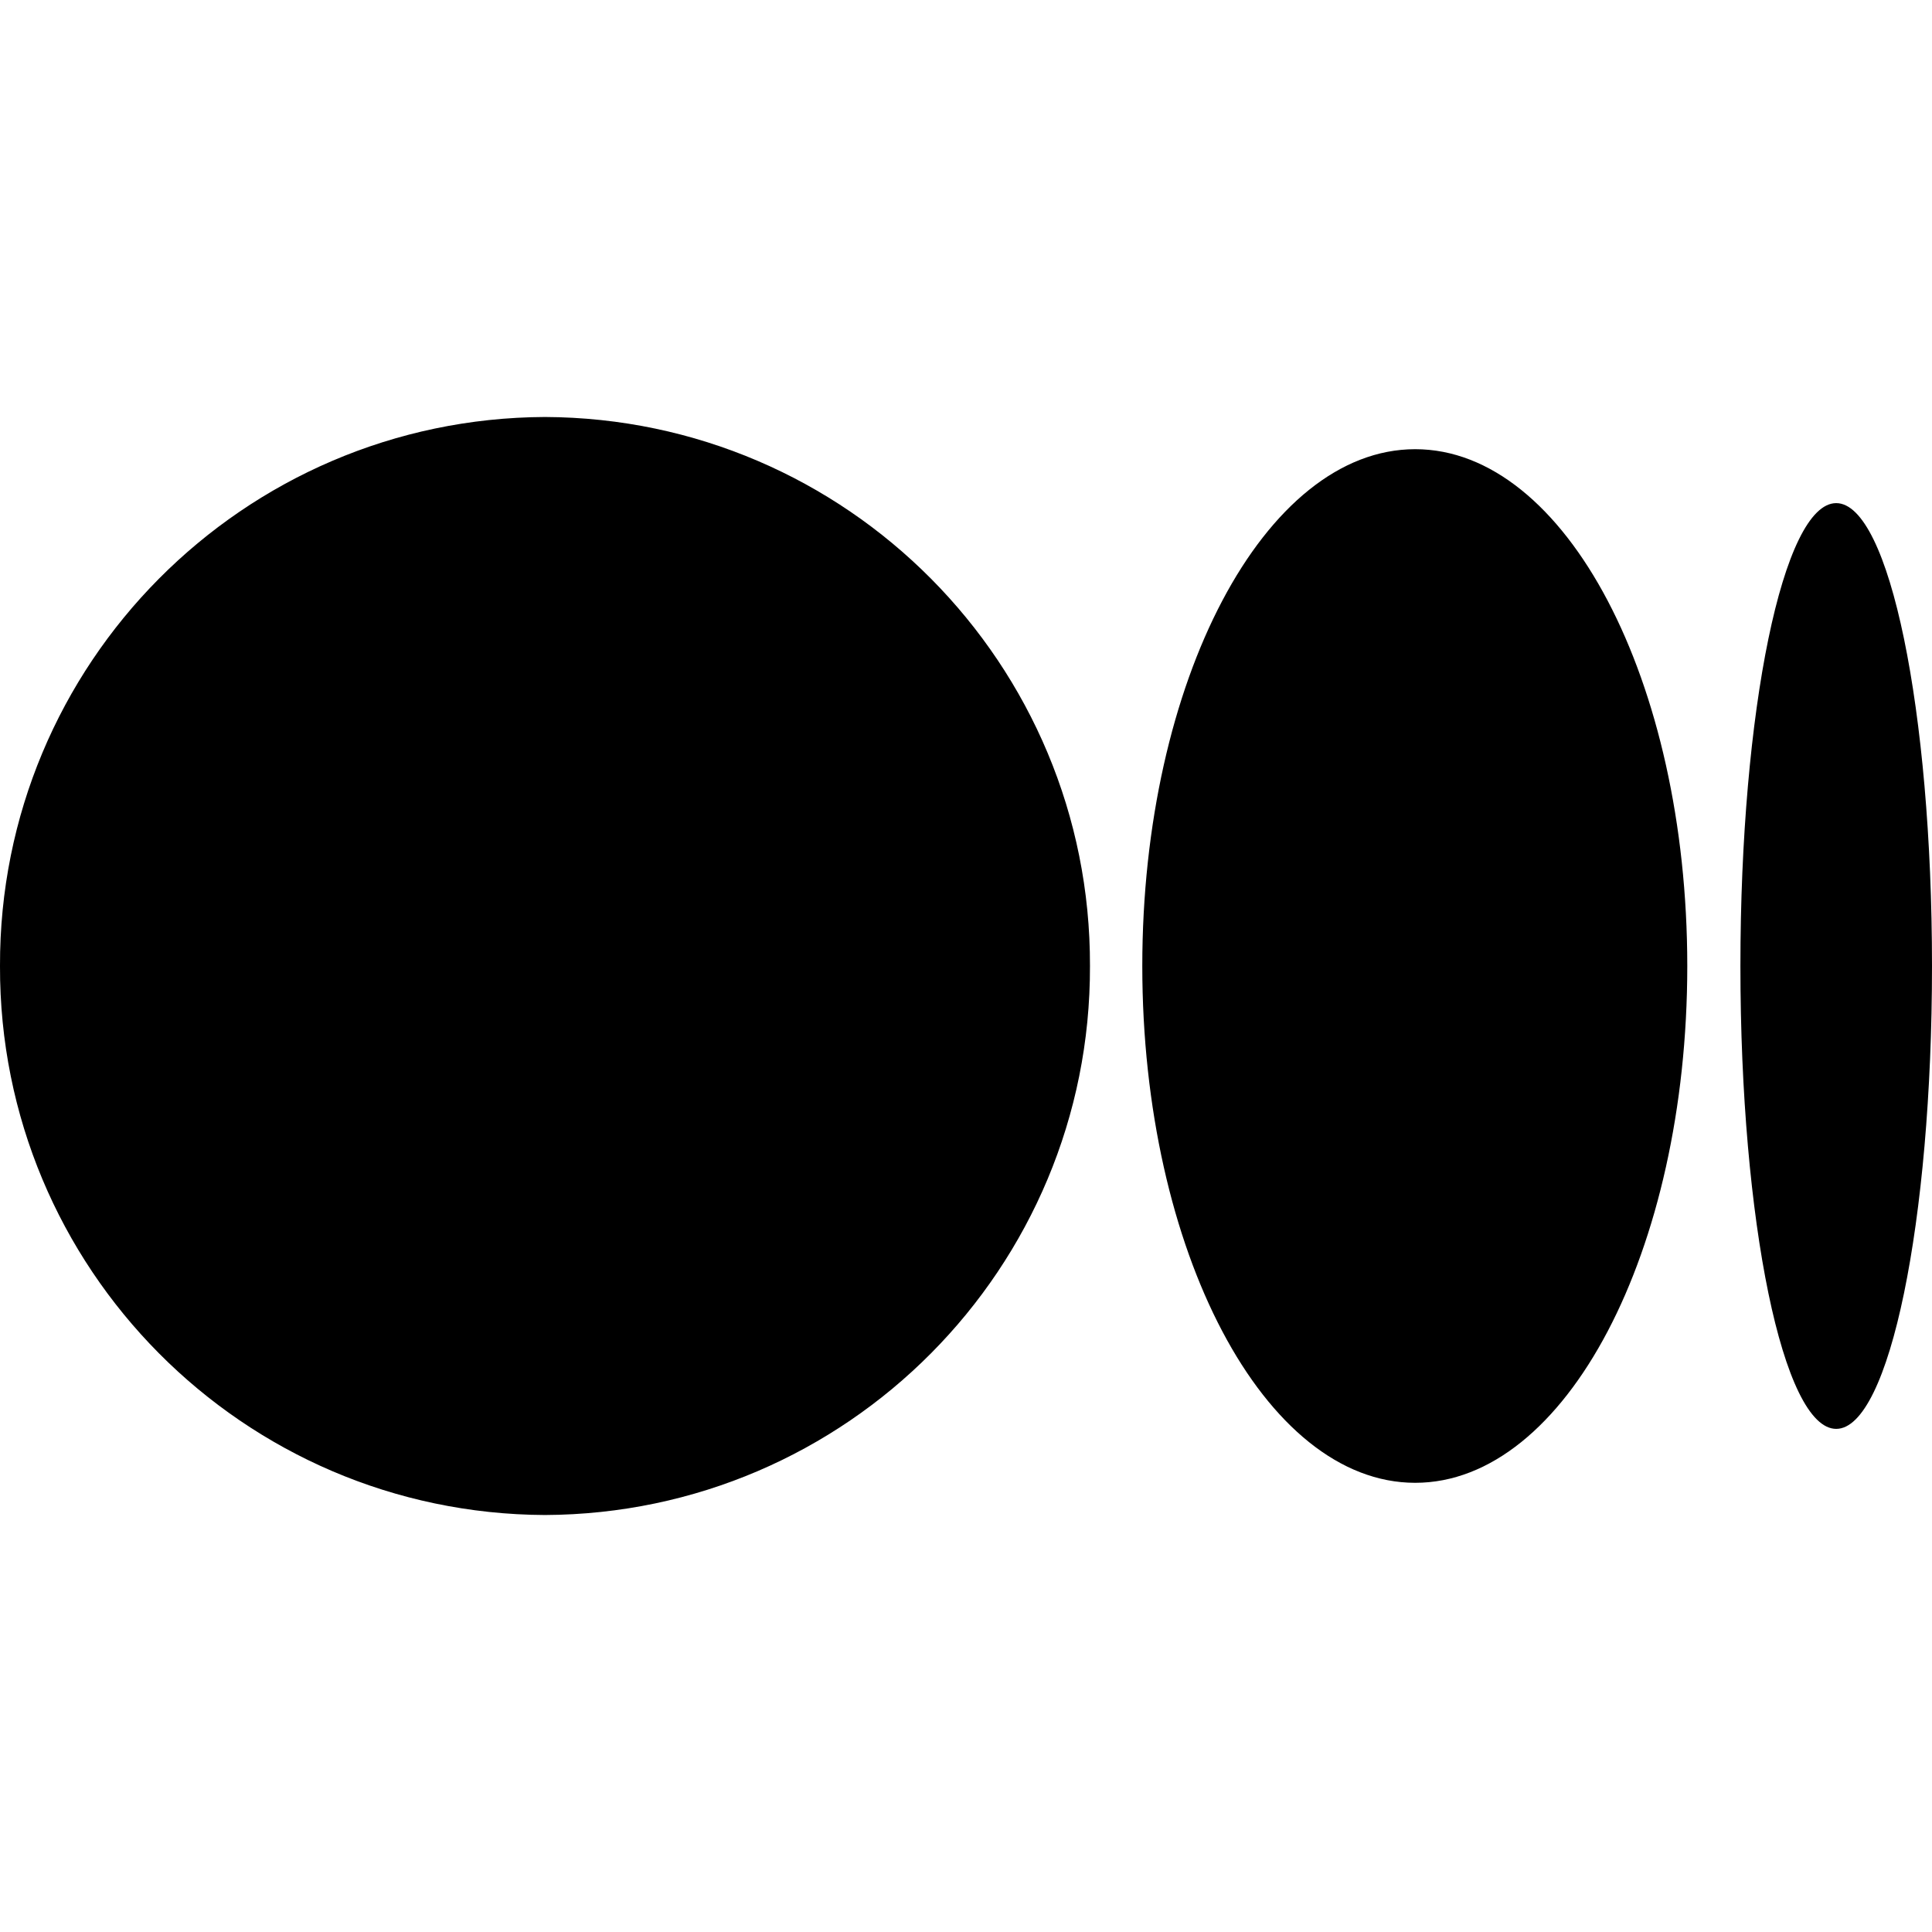
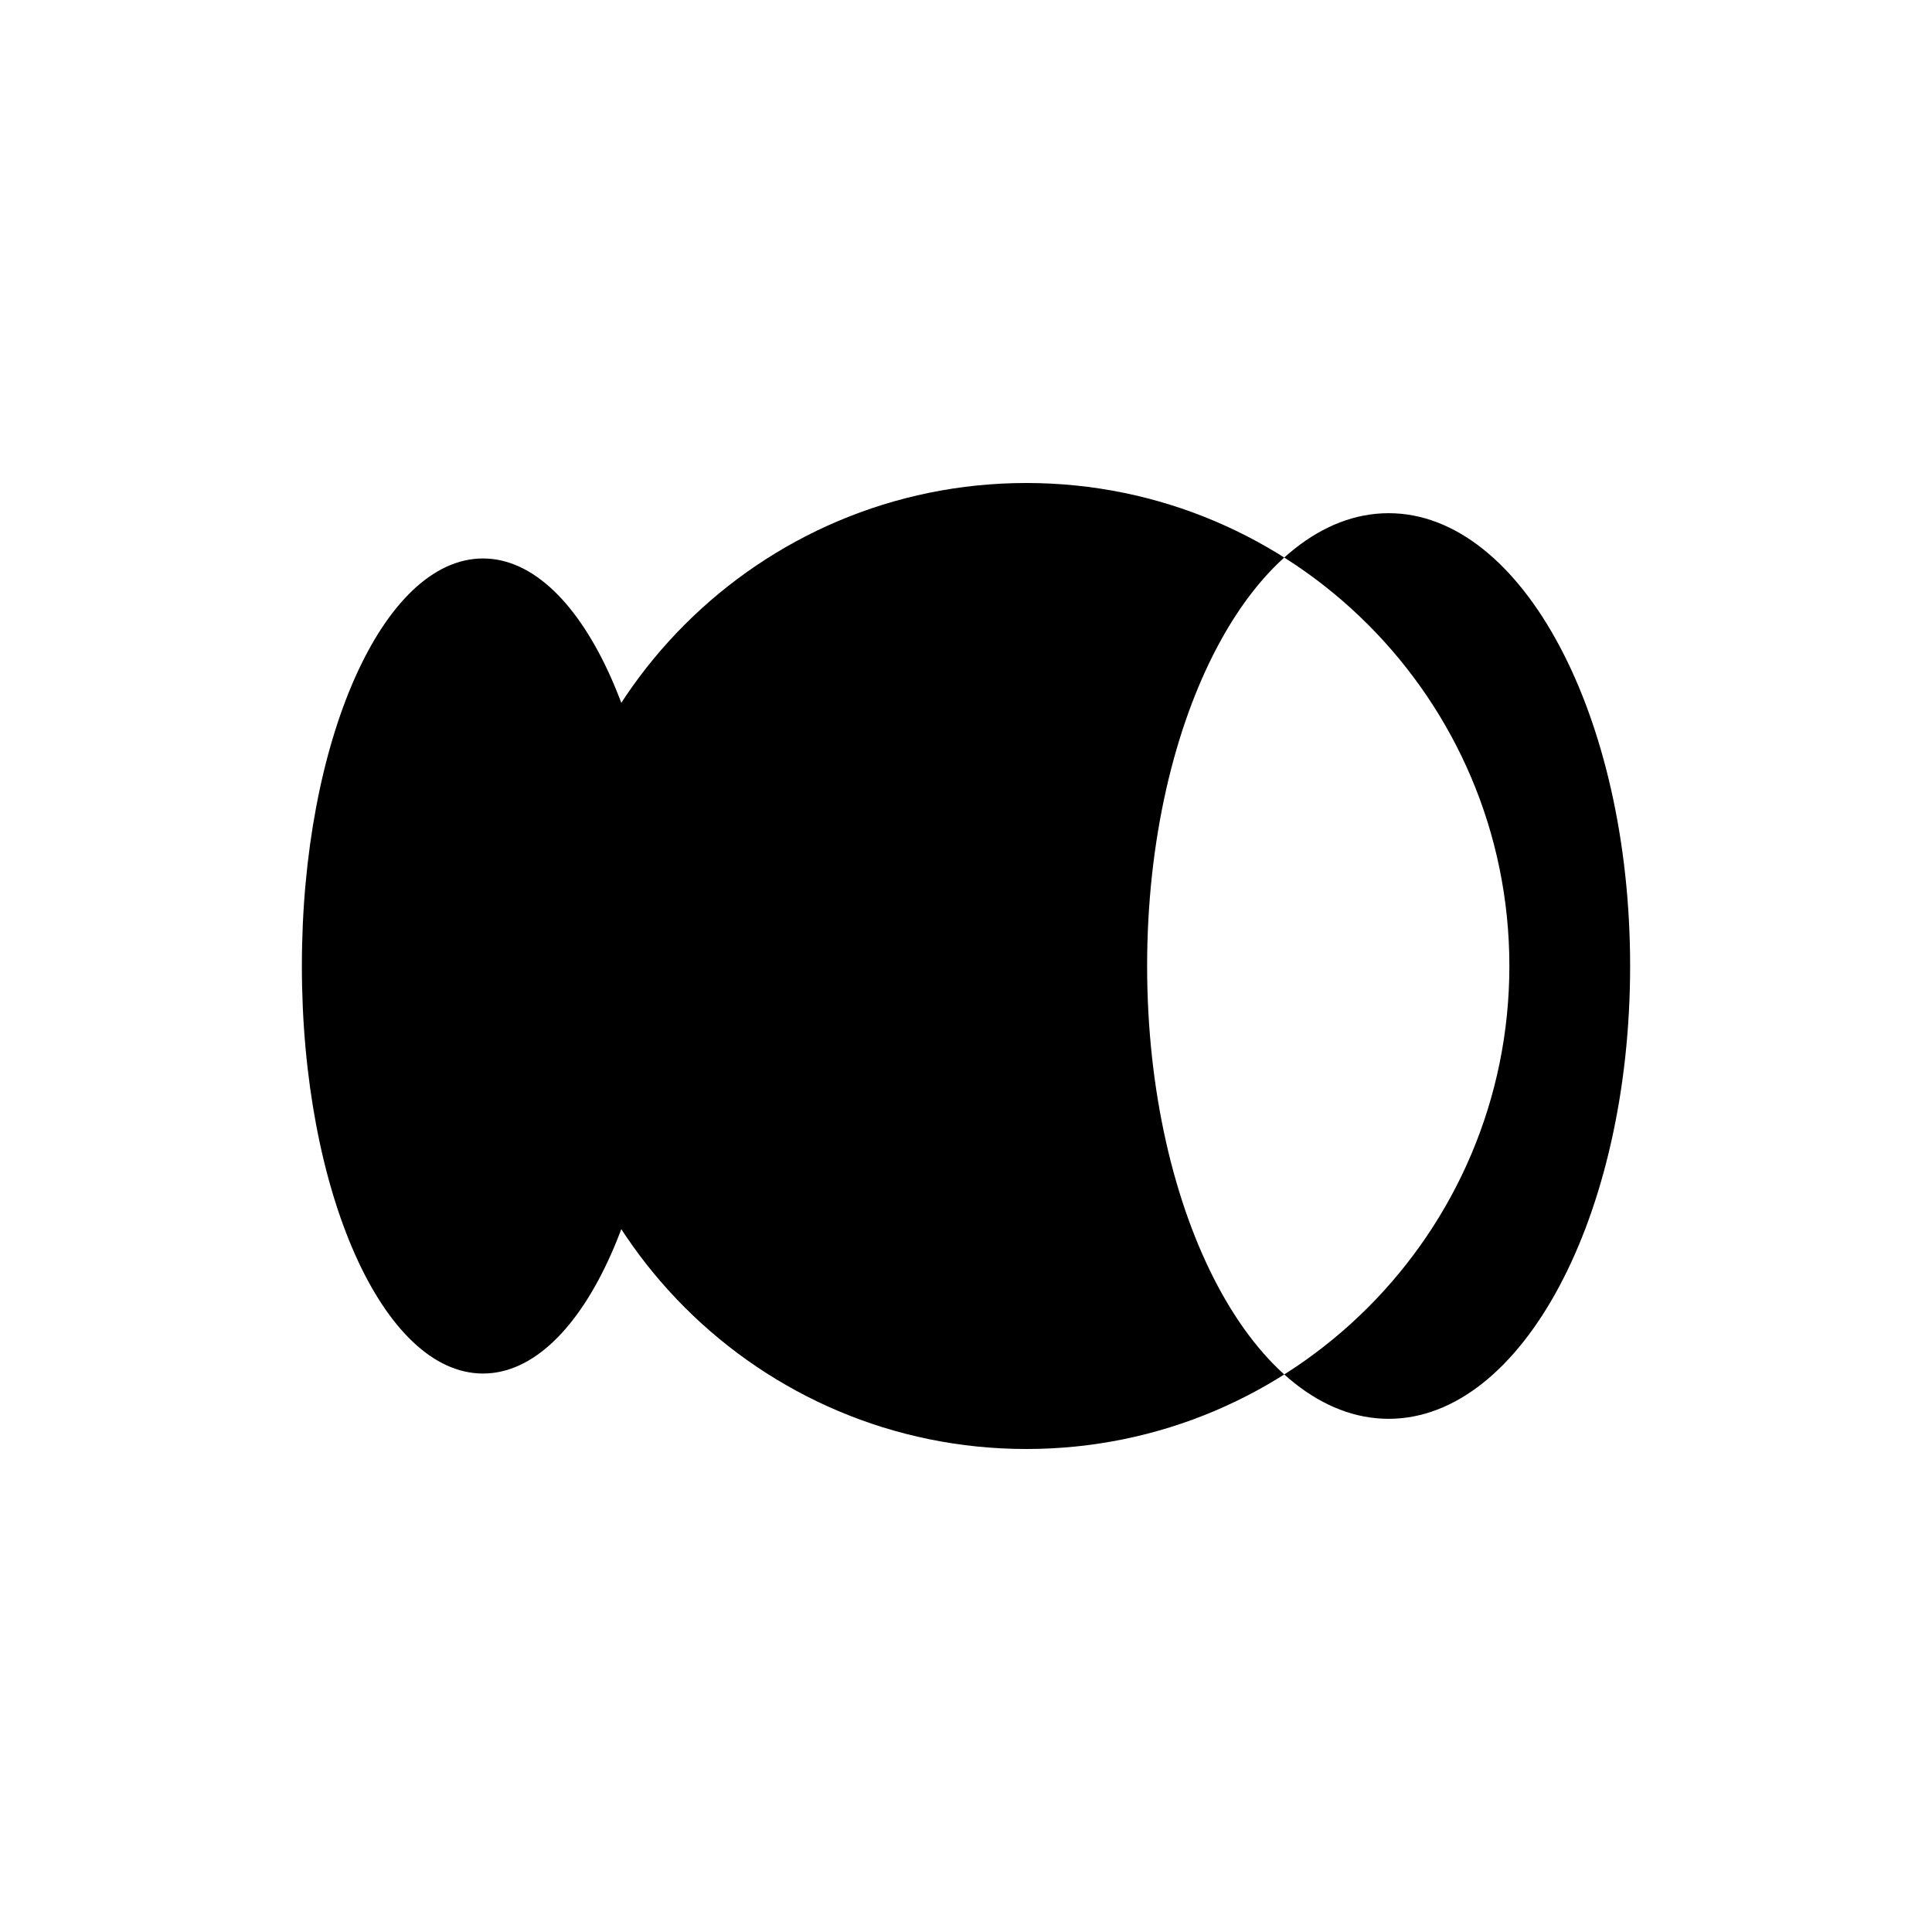
- <svg xmlns="http://www.w3.org/2000/svg" width="24" height="24" viewBox="0 0 24 24" fill="currentColor">
-   <path d="M13.54 12a6.8 6.8 0 01-6.77 6.82A6.8 6.8 0 010 12a6.8 6.8 0 016.77-6.82A6.8 6.8 0 0113.54 12zM20.96 12c0 3.54-1.51 6.42-3.38 6.42-1.87 0-3.39-2.88-3.39-6.42s1.52-6.42 3.39-6.42 3.38 2.88 3.38 6.42M24 12c0 3.17-.53 5.75-1.19 5.75-.66 0-1.19-2.58-1.19-5.75s.53-5.75 1.19-5.75C23.47 6.25 24 8.83 24 12z" />
+ <svg xmlns="http://www.w3.org/2000/svg" width="30" height="30" viewBox="0 0 256 256" fill="currentColor" aria-hidden="true" focusable="false">
+   <path d="M72 128c0 35.346 28.654 64 64 64s64-28.654 64-64-28.654-64-64-64-64 28.654-64 64zm144 0c0 33.137-14.327 60-32 60s-32-26.863-32-60 14.327-60 32-60 32 26.863 32 60zm-176 0c0 29.823 10.745 54 24 54s24-24.177 24-54-10.745-54-24-54-24 24.177-24 54z" />
</svg>
